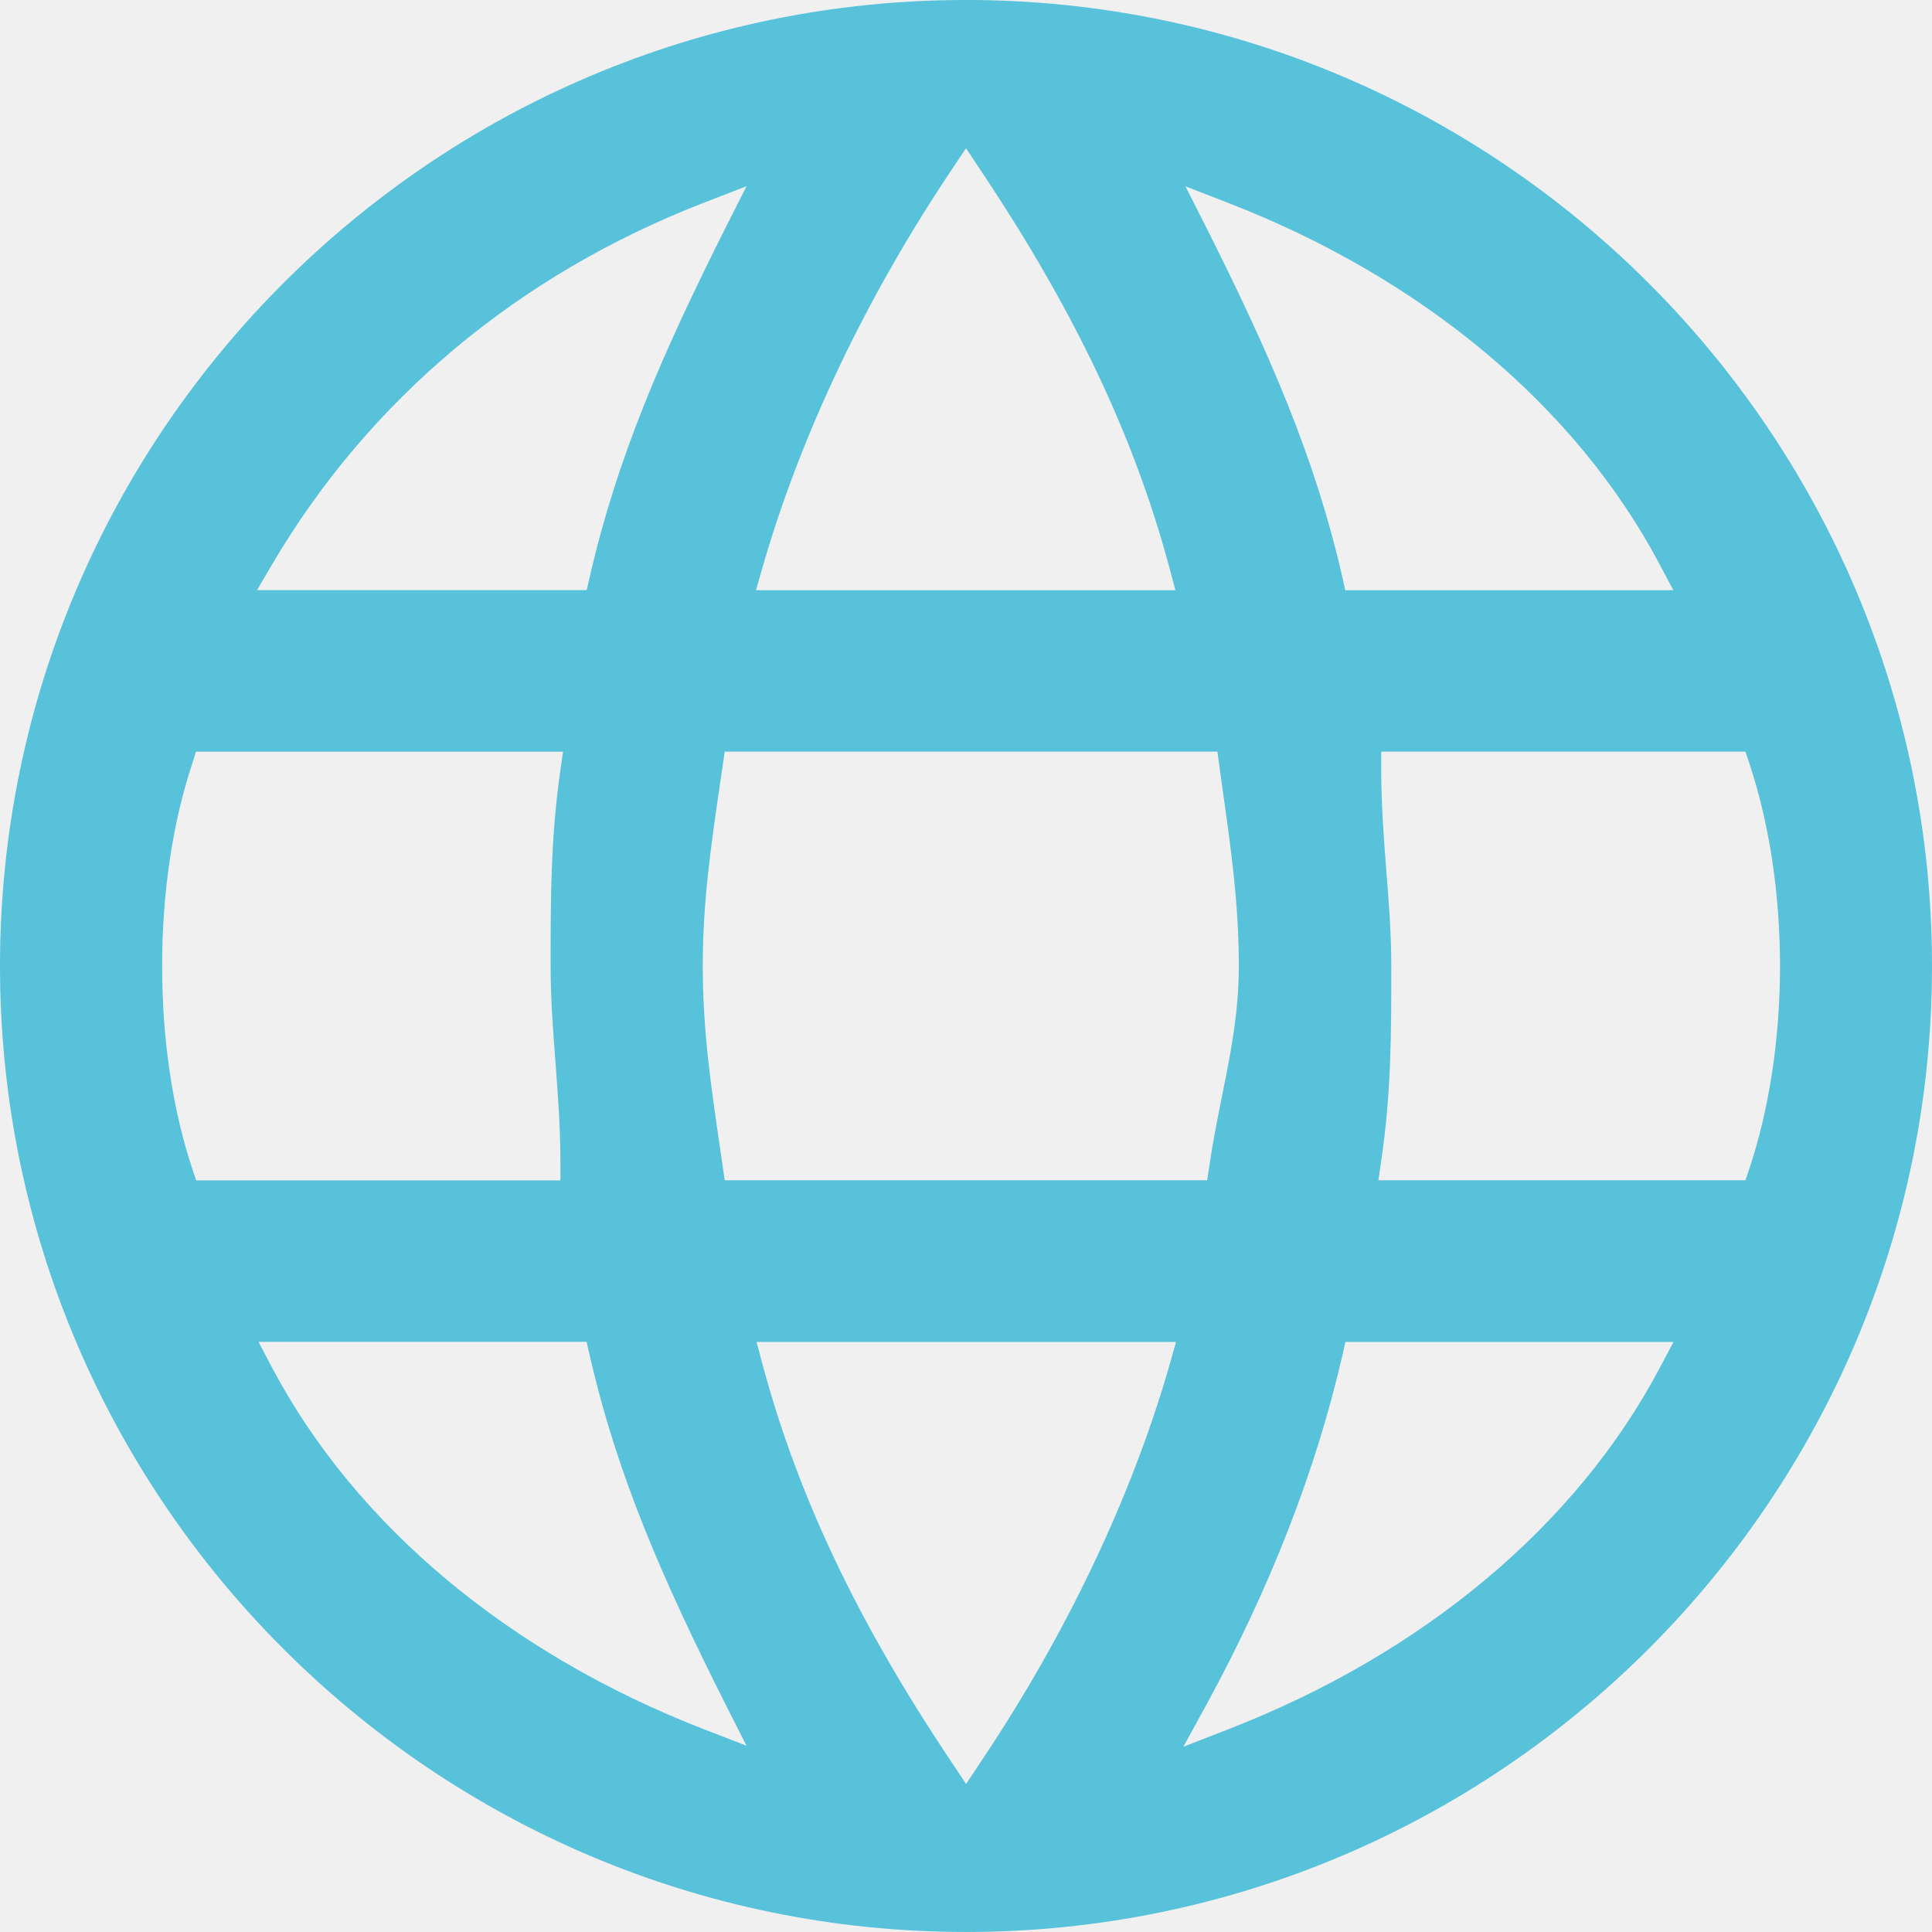
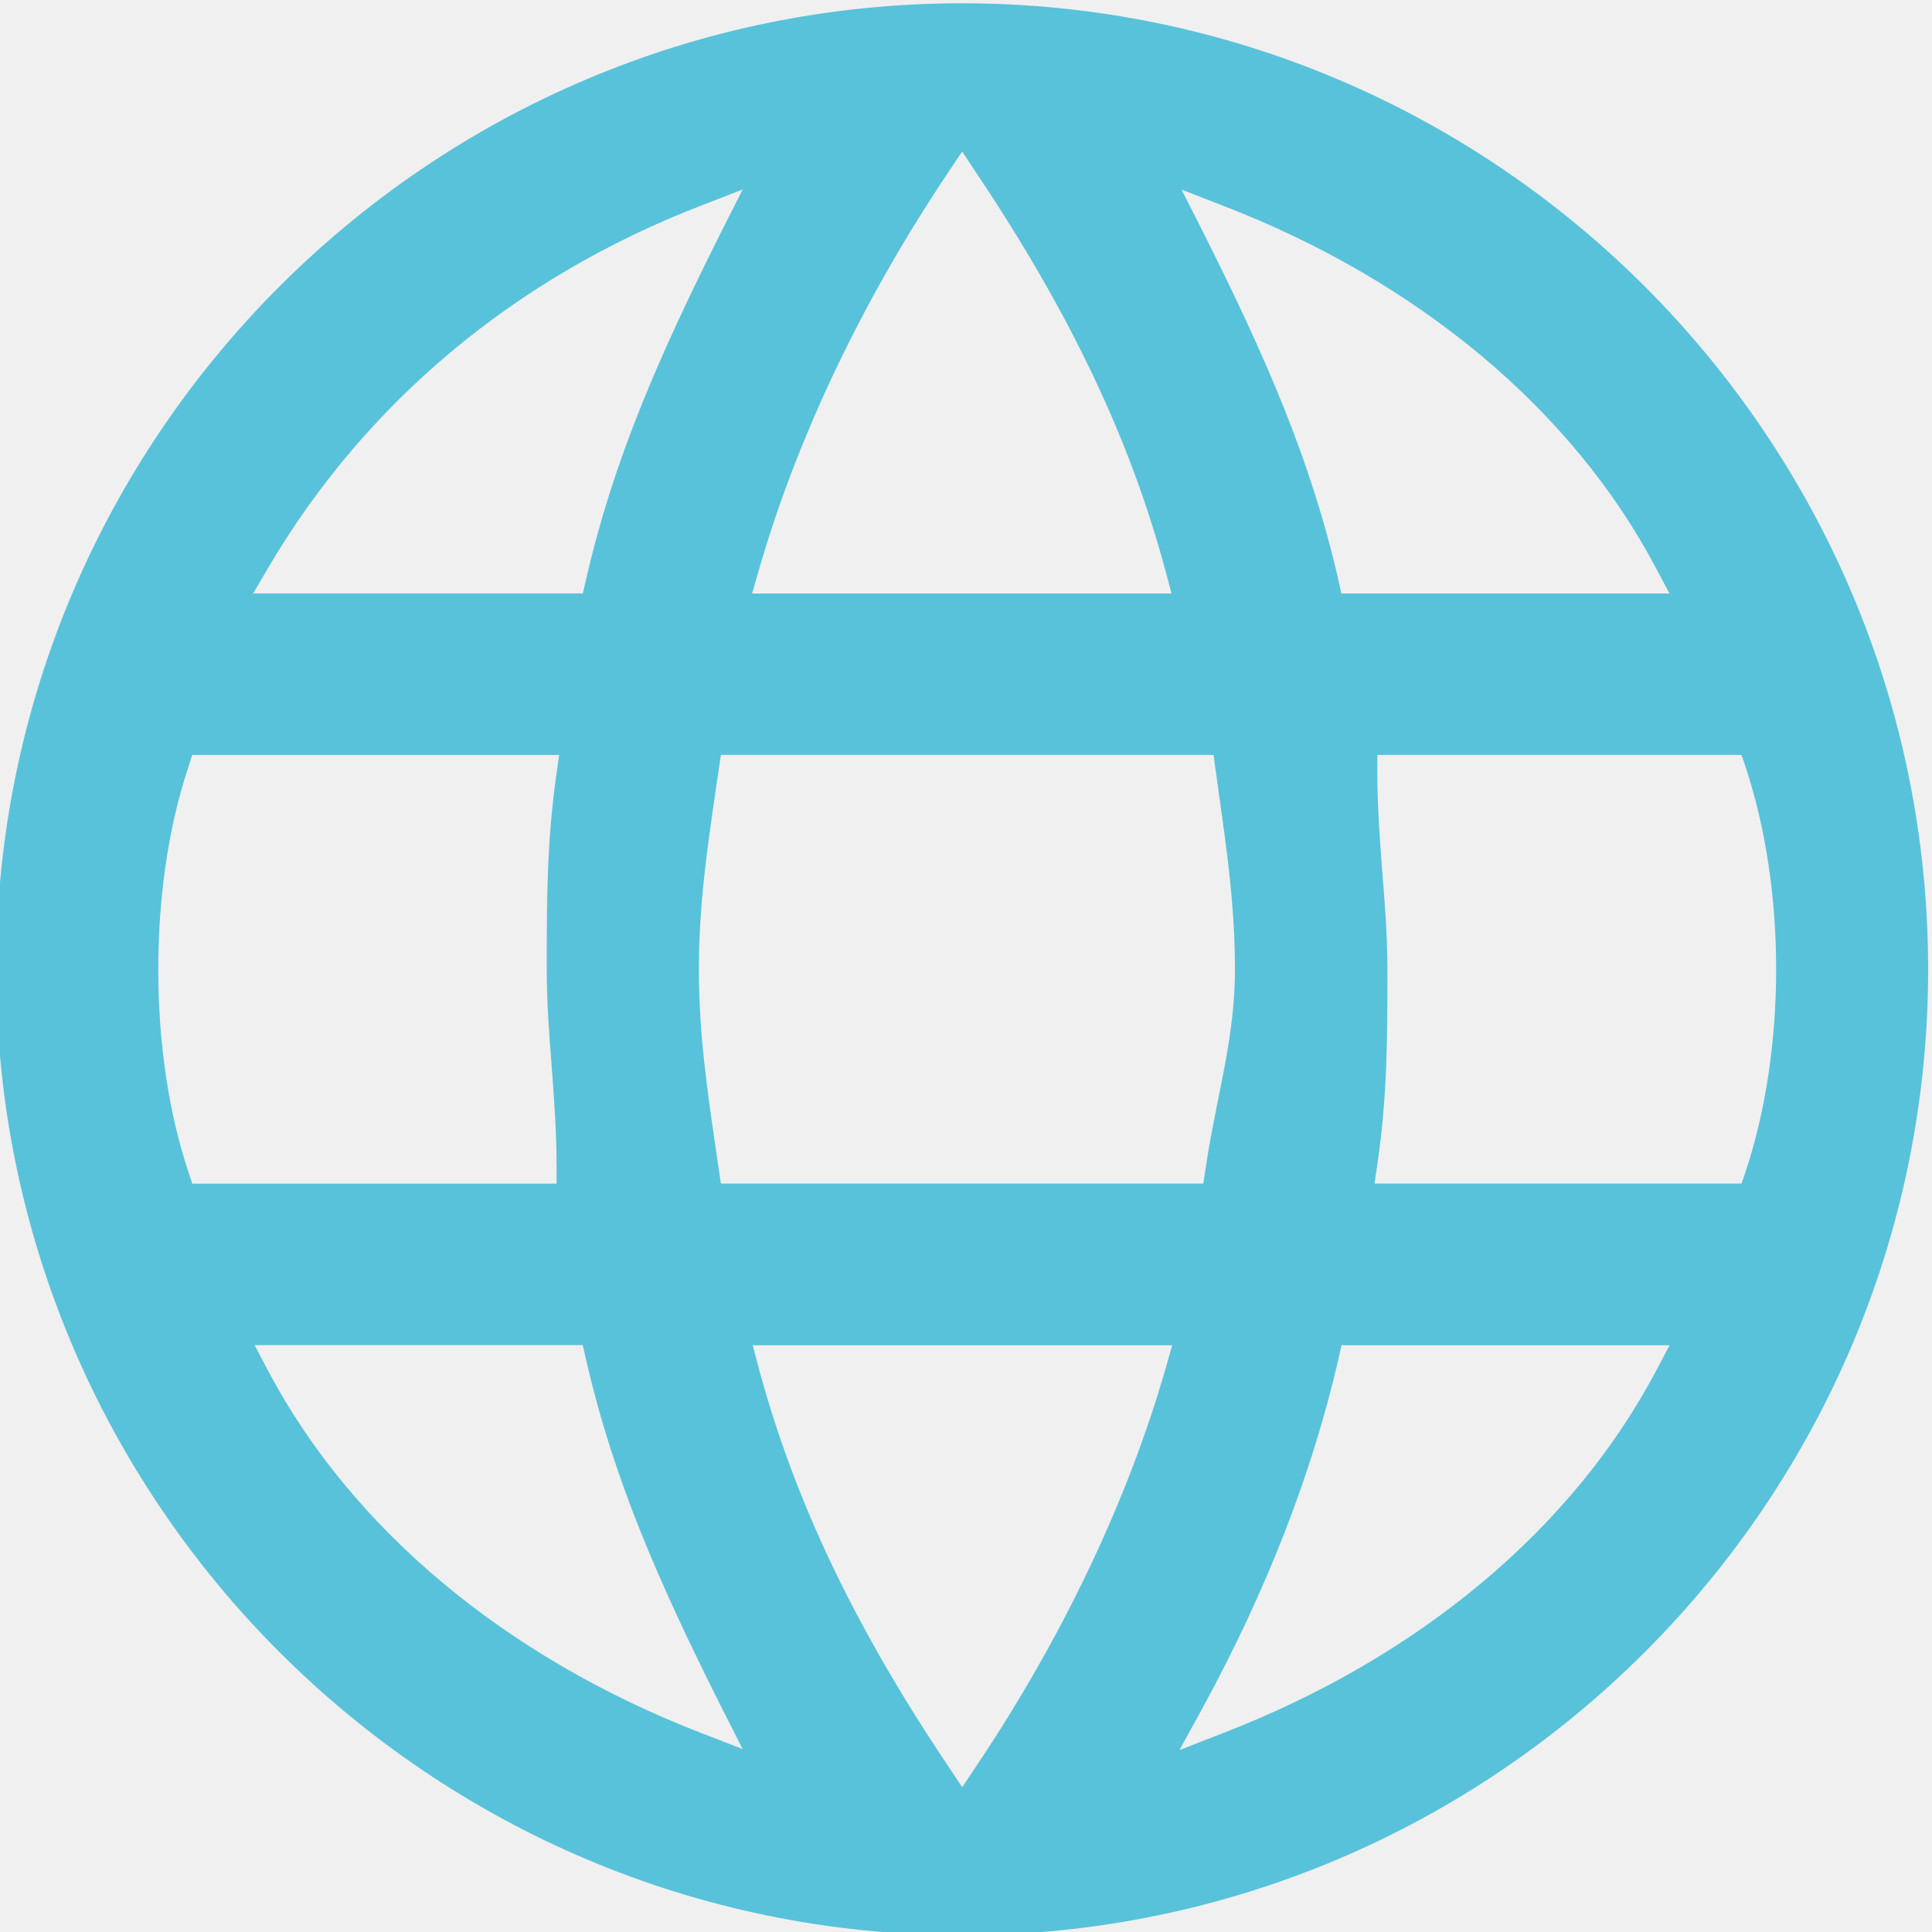
- <svg xmlns="http://www.w3.org/2000/svg" xmlns:xlink="http://www.w3.org/1999/xlink" version="1.1" id="Ebene_1" x="0px" y="0px" width="24" height="24" viewBox="0 0 24 24" enable-background="new 0 0 1280 6000" xml:space="preserve">
-   <defs id="defs5685" />
-   <text id="text4001" x="410" y="-5946.25">
-     <tspan x="410" y="-5946.25" font-size="14" id="tspan4003" style="font-size:14px;font-family:PTSans-Bold;fill:#ffffff">Fl</tspan>
-     <tspan x="421.228" y="-5946.25" font-size="14" id="tspan4005" style="font-size:14px;font-family:PTSans-Bold;fill:#ffffff">y </tspan>
-     <tspan x="430.481" y="-5946.25" font-size="14" id="tspan4007" style="font-size:14px;font-family:PTSans-Bold;fill:#ffffff">Tic</tspan>
-     <tspan x="448.262" y="-5946.25" font-size="14" id="tspan4009" style="font-size:14px;font-family:PTSans-Bold;fill:#ffffff">k</tspan>
-     <tspan x="454.981" y="-5946.25" font-size="14" id="tspan4011" style="font-size:14px;font-family:PTSans-Bold;fill:#ffffff">ets</tspan>
+ <svg xmlns="http://www.w3.org/2000/svg" xmlns:xlink="http://www.w3.org/1999/xlink" id="Ebene_1" enable-background="new 0 0 1280 6000" xml:space="preserve" height="24" viewBox="0 0 24 24" width="24" version="1.1" y="0px" x="0px">
+   <defs>
+     <rect id="SVGID_63_" y=".001" width="1280" x="0" height="6e3" />
+     <rect id="SVGID_181_" y=".001" width="1280" x="0" height="6e3" />
+   </defs>
+   <text id="text4001" y="-5946.25" x="410">
+     <g font-size="14px" font-family="PTSans-Bold" fill="#ffffff">
+       <tspan id="tspan4003" y="-5946.25" x="410">Fl</tspan>
+       <tspan id="tspan4005" y="-5946.25" x="421.228">y </tspan>
+       <tspan id="tspan4007" y="-5946.25" x="430.481">Tic</tspan>
+       <tspan id="tspan4009" y="-5946.25" x="448.262">k</tspan>
+       <tspan id="tspan4011" y="-5946.25" x="454.981">ets</tspan>
+     </g>
  </text>
-   <text font-size="14" id="text4013" style="font-size:14px;font-family:PTSans-Regular;fill:#ffffff" x="472.846" y="-5946.25" />
-   <text id="text4015" x="257.655" y="-12.557">
-     <tspan x="257.655" y="-12.557" font-size="14" letter-spacing="-1" id="tspan4017" style="font-size:14px;font-family:PTSans-Bold;letter-spacing:-1;fill:#ffffff">T</tspan>
-     <tspan x="264.137" y="-12.557" font-size="14" id="tspan4019" style="font-size:14px;font-family:PTSans-Bold;fill:#ffffff">ra</tspan>
-     <tspan x="275.995" y="-12.557" font-size="14" id="tspan4021" style="font-size:14px;font-family:PTSans-Bold;fill:#ffffff">v</tspan>
-     <tspan x="282.574" y="-12.557" font-size="14" id="tspan4023" style="font-size:14px;font-family:PTSans-Bold;fill:#ffffff">el budd</tspan>
-     <tspan x="327.472" y="-12.557" font-size="14" id="tspan4025" style="font-size:14px;font-family:PTSans-Bold;fill:#ffffff">y</tspan>
-     <tspan x="333.674" y="-12.557" font-size="14" id="tspan4027" style="font-size:14px;font-family:PTSans-Bold;fill:#ffffff" />
-     <tspan x="344.299" y="-12.557" font-size="14" id="tspan4029" style="font-size:14px;font-family:PTSans-Bold;fill:#ffffff" />
-     <tspan x="347.351" y="-12.557" font-size="14" letter-spacing="-1" id="tspan4031" style="font-size:14px;font-family:PTSans-Bold;letter-spacing:-1;fill:#ffffff">T</tspan>
-     <tspan x="353.833" y="-12.557" font-size="14" id="tspan4033" style="font-size:14px;font-family:PTSans-Bold;fill:#ffffff">ra</tspan>
-     <tspan x="365.691" y="-12.557" font-size="14" id="tspan4035" style="font-size:14px;font-family:PTSans-Bold;fill:#ffffff">v</tspan>
-     <tspan x="372.285" y="-12.557" font-size="14" id="tspan4037" style="font-size:14px;font-family:PTSans-Bold;fill:#ffffff">el organi</tspan>
-     <tspan x="425.33" y="-12.557" font-size="14" id="tspan4039" style="font-size:14px;font-family:PTSans-Bold;fill:#ffffff">z</tspan>
-     <tspan x="431.63" y="-12.557" font-size="14" id="tspan4041" style="font-size:14px;font-family:PTSans-Bold;fill:#ffffff">er   </tspan>
-     <tspan x="454.281" y="-12.557" font-size="14" id="tspan4043" style="font-size:14px;font-family:PTSans-Bold;fill:#ffffff" />
-     <tspan x="457.319" y="-12.557" font-size="14" letter-spacing="-1" id="tspan4045" style="font-size:14px;font-family:PTSans-Bold;letter-spacing:-1;fill:#ffffff">T</tspan>
-     <tspan x="463.815" y="-12.557" font-size="14" id="tspan4047" style="font-size:14px;font-family:PTSans-Bold;fill:#ffffff">ra</tspan>
-     <tspan x="475.673" y="-12.557" font-size="14" id="tspan4049" style="font-size:14px;font-family:PTSans-Bold;fill:#ffffff">v</tspan>
-     <tspan x="482.266" y="-12.557" font-size="14" id="tspan4051" style="font-size:14px;font-family:PTSans-Bold;fill:#ffffff">el map   </tspan>
-     <tspan x="533.435" y="-12.557" font-size="14" id="tspan4053" style="font-size:14px;font-family:PTSans-Bold;fill:#ffffff" />
-     <tspan x="536.473" y="-12.557" font-size="14" letter-spacing="-1" id="tspan4055" style="font-size:14px;font-family:PTSans-Bold;letter-spacing:-1;fill:#ffffff">T</tspan>
-     <tspan x="542.956" y="-12.557" font-size="14" id="tspan4057" style="font-size:14px;font-family:PTSans-Bold;fill:#ffffff">ra</tspan>
-     <tspan x="554.813" y="-12.557" font-size="14" id="tspan4059" style="font-size:14px;font-family:PTSans-Bold;fill:#ffffff">v</tspan>
-     <tspan x="561.407" y="-12.557" font-size="14" id="tspan4061" style="font-size:14px;font-family:PTSans-Bold;fill:#ffffff">el</tspan>
-     <tspan x="572.634" y="-12.557" font-size="14" id="tspan4063" style="font-size:14px;font-family:PTSans-Bold;fill:#ffffff" />
-     <tspan x="576.009" y="-12.557" font-size="14" id="tspan4065" style="font-size:14px;font-family:PTSans-Bold;fill:#ffffff">wiki</tspan>
+   <text id="text4013" font-size="14px" y="-5946.25" x="472.846" font-family="PTSans-Regular" fill="#ffffff" />
+   <text id="text4015" y="-12.557" x="257.655">
+     <g font-size="14px" font-family="PTSans-Bold" fill="#ffffff">
+       <tspan id="tspan4017" style="letter-spacing:-1" letter-spacing="-1" y="-12.557" x="257.655">T</tspan>
+       <tspan id="tspan4019" y="-12.557" x="264.137">ra</tspan>
+       <tspan id="tspan4021" y="-12.557" x="275.995">v</tspan>
+       <tspan id="tspan4023" y="-12.557" x="282.574">el budd</tspan>
+       <tspan id="tspan4025" y="-12.557" x="327.472">y</tspan>
+       <tspan id="tspan4027" y="-12.557" x="333.674" />
+       <tspan id="tspan4029" y="-12.557" x="344.299" />
+       <tspan id="tspan4031" style="letter-spacing:-1" letter-spacing="-1" y="-12.557" x="347.351">T</tspan>
+       <tspan id="tspan4033" y="-12.557" x="353.833">ra</tspan>
+       <tspan id="tspan4035" y="-12.557" x="365.691">v</tspan>
+       <tspan id="tspan4037" y="-12.557" x="372.285">el organi</tspan>
+       <tspan id="tspan4039" y="-12.557" x="425.33">z</tspan>
+       <tspan id="tspan4041" y="-12.557" x="431.63">er   </tspan>
+       <tspan id="tspan4043" y="-12.557" x="454.281" />
+       <tspan id="tspan4045" style="letter-spacing:-1" letter-spacing="-1" y="-12.557" x="457.319">T</tspan>
+       <tspan id="tspan4047" y="-12.557" x="463.815">ra</tspan>
+       <tspan id="tspan4049" y="-12.557" x="475.673">v</tspan>
+       <tspan id="tspan4051" y="-12.557" x="482.266">el map   </tspan>
+       <tspan id="tspan4053" y="-12.557" x="533.435" />
+       <tspan id="tspan4055" style="letter-spacing:-1" letter-spacing="-1" y="-12.557" x="536.473">T</tspan>
+       <tspan id="tspan4057" y="-12.557" x="542.956">ra</tspan>
+       <tspan id="tspan4059" y="-12.557" x="554.813">v</tspan>
+       <tspan id="tspan4061" y="-12.557" x="561.407">el</tspan>
+       <tspan id="tspan4063" y="-12.557" x="572.634" />
+       <tspan id="tspan4065" y="-12.557" x="576.009">wiki</tspan>
+     </g>
  </text>
  <g id="g4067" transform="translate(0,-5976)">
-     <defs id="defs4069">
-       <rect id="SVGID_63_" y="0.001" width="1280" height="5999.999" x="0" />
-     </defs>
    <clipPath id="SVGID_64_">
-       <use xlink:href="#SVGID_63_" overflow="visible" id="use4073" style="overflow:visible" x="0" y="0" width="100%" height="100%" />
+       <use id="use4073" xlink:href="#SVGID_63_" height="100%" width="100%" y="0" x="0" overflow="visible" />
    </clipPath>
-     <path clip-path="url(#SVGID_64_)" d="m 1004.748,15.758 c -2.305,0.892 -4.16,2.444 -5.364,4.488 l -0.191,0.326 4.095,0 0.039,-0.168 c 0.343,-1.495 0.902,-2.772 1.693,-4.348 l 0.254,-0.502 -0.526,0.204 z m 3.073,-0.407 c -1.068,1.593 -1.879,3.303 -2.351,4.946 l -0.079,0.276 5.21,0 -0.072,-0.272 c -0.438,-1.636 -1.185,-3.209 -2.351,-4.95 l -0.178,-0.268 -0.179,0.268 z m 3.159,0.706 c 0.793,1.579 1.352,2.857 1.694,4.348 l 0.037,0.168 4.076,0 -0.169,-0.318 c -1.036,-1.96 -2.942,-3.557 -5.368,-4.496 l -0.524,-0.203 0.254,0.501 z m -12.592,6.671 c -0.245,0.736 -0.374,1.607 -0.374,2.515 0,0.907 0.129,1.778 0.374,2.515 l 0.049,0.146 4.525,0 0,-0.215 c 0,-0.435 -0.031,-0.841 -0.061,-1.243 -0.03,-0.392 -0.061,-0.783 -0.061,-1.203 0,-0.844 0,-1.573 0.119,-2.418 l 0.035,-0.246 -4.559,0 -0.047,0.149 z m 6.556,0.251 c -0.114,0.785 -0.214,1.465 -0.214,2.263 0,0.797 0.1,1.477 0.215,2.264 l 0.058,0.397 5.993,0 0.028,-0.185 c 0.042,-0.292 0.099,-0.57 0.153,-0.844 0.109,-0.54 0.212,-1.053 0.212,-1.632 0,-0.771 -0.097,-1.457 -0.2,-2.184 l -0.066,-0.48 -6.12,0 -0.059,0.401 z m 8.214,-0.184 c 0,0.436 0.031,0.841 0.062,1.244 0.031,0.391 0.063,0.782 0.063,1.203 0,0.842 0,1.569 -0.124,2.414 l -0.036,0.247 4.559,0 0.05,-0.146 c 0.248,-0.749 0.38,-1.617 0.38,-2.515 0,-0.897 -0.132,-1.767 -0.38,-2.516 l -0.05,-0.148 -4.524,0 0,0.217 z m -13.779,7.434 c 1.037,1.96 2.945,3.555 5.369,4.495 l 0.525,0.203 -0.254,-0.501 c -0.792,-1.575 -1.351,-2.852 -1.693,-4.346 l -0.039,-0.17 -4.076,0 0.168,0.319 z m 13.296,-0.148 c -0.328,1.426 -0.896,2.884 -1.69,4.34 l -0.285,0.519 0.552,-0.215 c 2.426,-0.94 4.332,-2.535 5.368,-4.495 l 0.169,-0.319 -4.076,0 -0.038,0.17 z m -7.204,0.104 c 0.438,1.635 1.185,3.21 2.351,4.948 l 0.179,0.269 0.179,-0.269 c 1.068,-1.592 1.88,-3.301 2.351,-4.945 l 0.078,-0.277 -5.211,0 0.073,0.274 z m 2.529,7.056 c -6.617,0 -12,-5.383 -12,-11.999 0,-6.618 5.383,-12.001 12,-12.001 6.617,0 12,5.383 12,12.001 0,6.616 -5.383,11.999 -12,11.999" id="path4089" style="fill:#58c2da" transform="translate(-996,5962.759)" />
+     <path id="path4089" d="m1004.7 15.758c-2.305 0.892-4.16 2.444-5.364 4.488l-0.191 0.326h4.095l0.039-0.168c0.343-1.495 0.902-2.772 1.693-4.348l0.254-0.502-0.526 0.204zm3.073-0.407c-1.068 1.593-1.879 3.303-2.351 4.946l-0.079 0.276h5.21l-0.072-0.272c-0.438-1.636-1.185-3.209-2.351-4.95l-0.178-0.268-0.179 0.268zm3.159 0.706c0.793 1.579 1.352 2.857 1.694 4.348l0.037 0.168h4.076l-0.169-0.318c-1.036-1.96-2.942-3.557-5.368-4.496l-0.524-0.203 0.254 0.501zm-12.592 6.671c-0.245 0.736-0.374 1.607-0.374 2.515 0 0.907 0.129 1.778 0.374 2.515l0.049 0.146h4.525v-0.215c0-0.435-0.031-0.841-0.061-1.243-0.03-0.392-0.061-0.783-0.061-1.203 0-0.844 0-1.573 0.119-2.418l0.035-0.246h-4.559l-0.047 0.149zm6.556 0.251c-0.114 0.785-0.214 1.465-0.214 2.263 0 0.797 0.1 1.477 0.215 2.264l0.058 0.397h5.993l0.028-0.185c0.042-0.292 0.099-0.57 0.153-0.844 0.109-0.54 0.212-1.053 0.212-1.632 0-0.771-0.097-1.457-0.2-2.184l-0.066-0.48h-6.12l-0.059 0.401zm8.214-0.184c0 0.436 0.031 0.841 0.062 1.244 0.031 0.391 0.063 0.782 0.063 1.203 0 0.842 0 1.569-0.124 2.414l-0.036 0.247h4.559l0.05-0.146c0.248-0.749 0.38-1.617 0.38-2.515 0-0.897-0.132-1.767-0.38-2.516l-0.05-0.148h-4.524v0.217zm-13.779 7.434c1.037 1.96 2.945 3.555 5.369 4.495l0.525 0.203-0.254-0.501c-0.792-1.575-1.351-2.852-1.693-4.346l-0.039-0.17h-4.076l0.168 0.319zm13.296-0.148c-0.328 1.426-0.896 2.884-1.69 4.34l-0.285 0.519 0.552-0.215c2.426-0.94 4.332-2.535 5.368-4.495l0.169-0.319h-4.076l-0.038 0.17zm-7.204 0.104c0.438 1.635 1.185 3.21 2.351 4.948l0.179 0.269 0.179-0.269c1.068-1.592 1.88-3.301 2.351-4.945l0.078-0.277h-5.211l0.073 0.274zm2.529 7.056c-6.617 0-12-5.383-12-11.999 0-6.618 5.383-12.001 12-12.001s12 5.383 12 12.001c0 6.616-5.383 11.999-12 11.999" clip-path="url(#SVGID_64_)" transform="translate(-996 5962.8)" fill="#58c2da" />
  </g>
-   <text id="text4921" x="170" y="-5691.391">
-     <tspan x="170" y="-5691.391" font-size="42" id="tspan4923" style="font-size:42px;font-family:Lato-Bold;fill:#ffffff">t</tspan>
-     <tspan x="186.254" y="-5691.391" font-size="42" id="tspan4925" style="font-size:42px;font-family:Lato-Bold;fill:#ffffff">r</tspan>
-     <tspan x="202.822" y="-5691.391" font-size="42" id="tspan4927" style="font-size:42px;font-family:Lato-Bold;fill:#ffffff">a</tspan>
-     <tspan x="224.053" y="-5691.391" font-size="42" id="tspan4929" style="font-size:42px;font-family:Lato-Bold;fill:#ffffff">v</tspan>
-     <tspan x="245.788" y="-5691.391" font-size="42" id="tspan4931" style="font-size:42px;font-family:Lato-Bold;fill:#ffffff">el the world</tspan>
+   <text id="text4921" y="-5691.391" x="170">
+     <g font-size="42px" font-family="Lato-Bold" fill="#ffffff">
+       <tspan id="tspan4923" y="-5691.391" x="170">t</tspan>
+       <tspan id="tspan4925" y="-5691.391" x="186.254">r</tspan>
+       <tspan id="tspan4927" y="-5691.391" x="202.822">a</tspan>
+       <tspan id="tspan4929" y="-5691.391" x="224.053">v</tspan>
+       <tspan id="tspan4931" y="-5691.391" x="245.788">el the world</tspan>
+     </g>
  </text>
  <g id="g4933" transform="translate(0,-5976)">
-     <defs id="defs4935">
-       <rect id="SVGID_181_" y="0.001" width="1280" height="5999.999" x="0" />
-     </defs>
    <clipPath id="SVGID_182_">
-       <use xlink:href="#SVGID_181_" overflow="visible" id="use4939" style="overflow:visible" x="0" y="0" width="100%" height="100%" />
+       <use id="use4939" xlink:href="#SVGID_181_" height="100%" width="100%" y="0" x="0" overflow="visible" />
    </clipPath>
-     <path clip-path="url(#SVGID_182_)" d="m 173,318 c 0,0 -3,0 -3,3 l 0,34 c 0,0 0,3 3,3 l 112,0 c 0,0 3,0 3,-3 l 0,-34 c 0,0 0,-3 -3,-3 l -112,0 z" id="path4941" style="fill:#ffffff" />
+     <path id="path4941" fill="#fff" d="m173 318s-3 0-3 3v34s0 3 3 3h112s3 0 3-3v-34s0-3-3-3h-112z" clip-path="url(#SVGID_182_)" />
  </g>
</svg>
